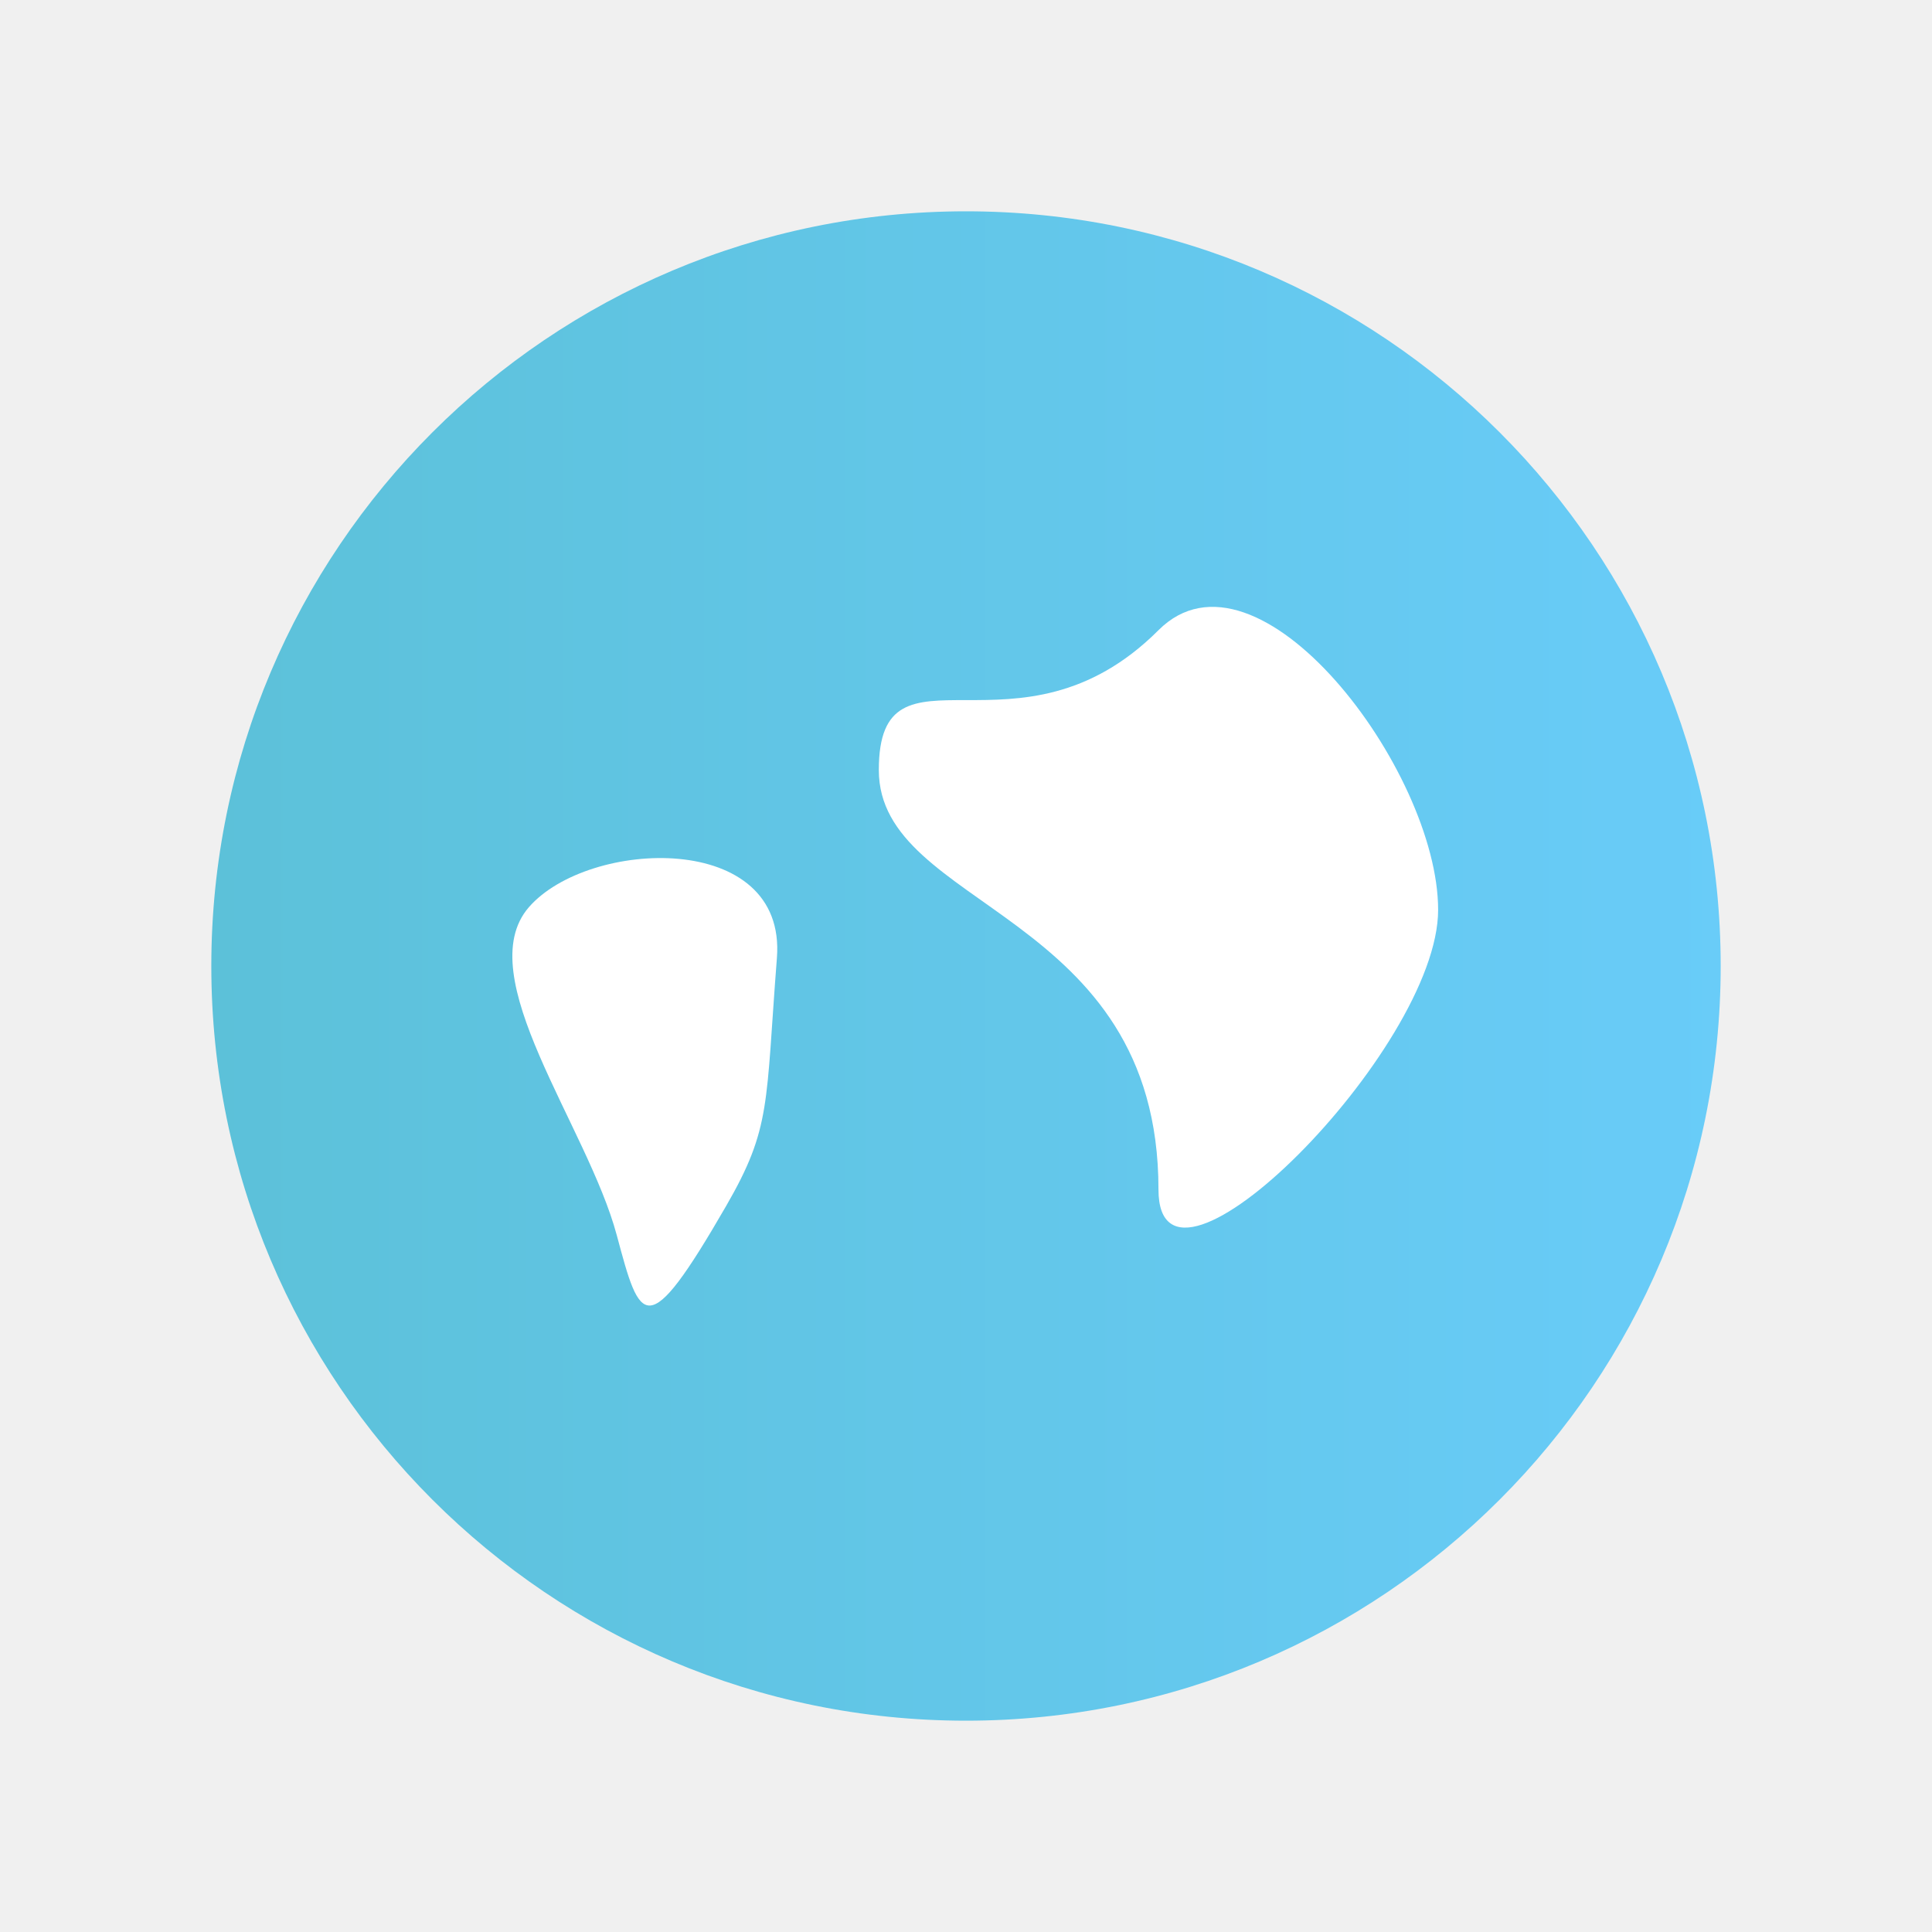
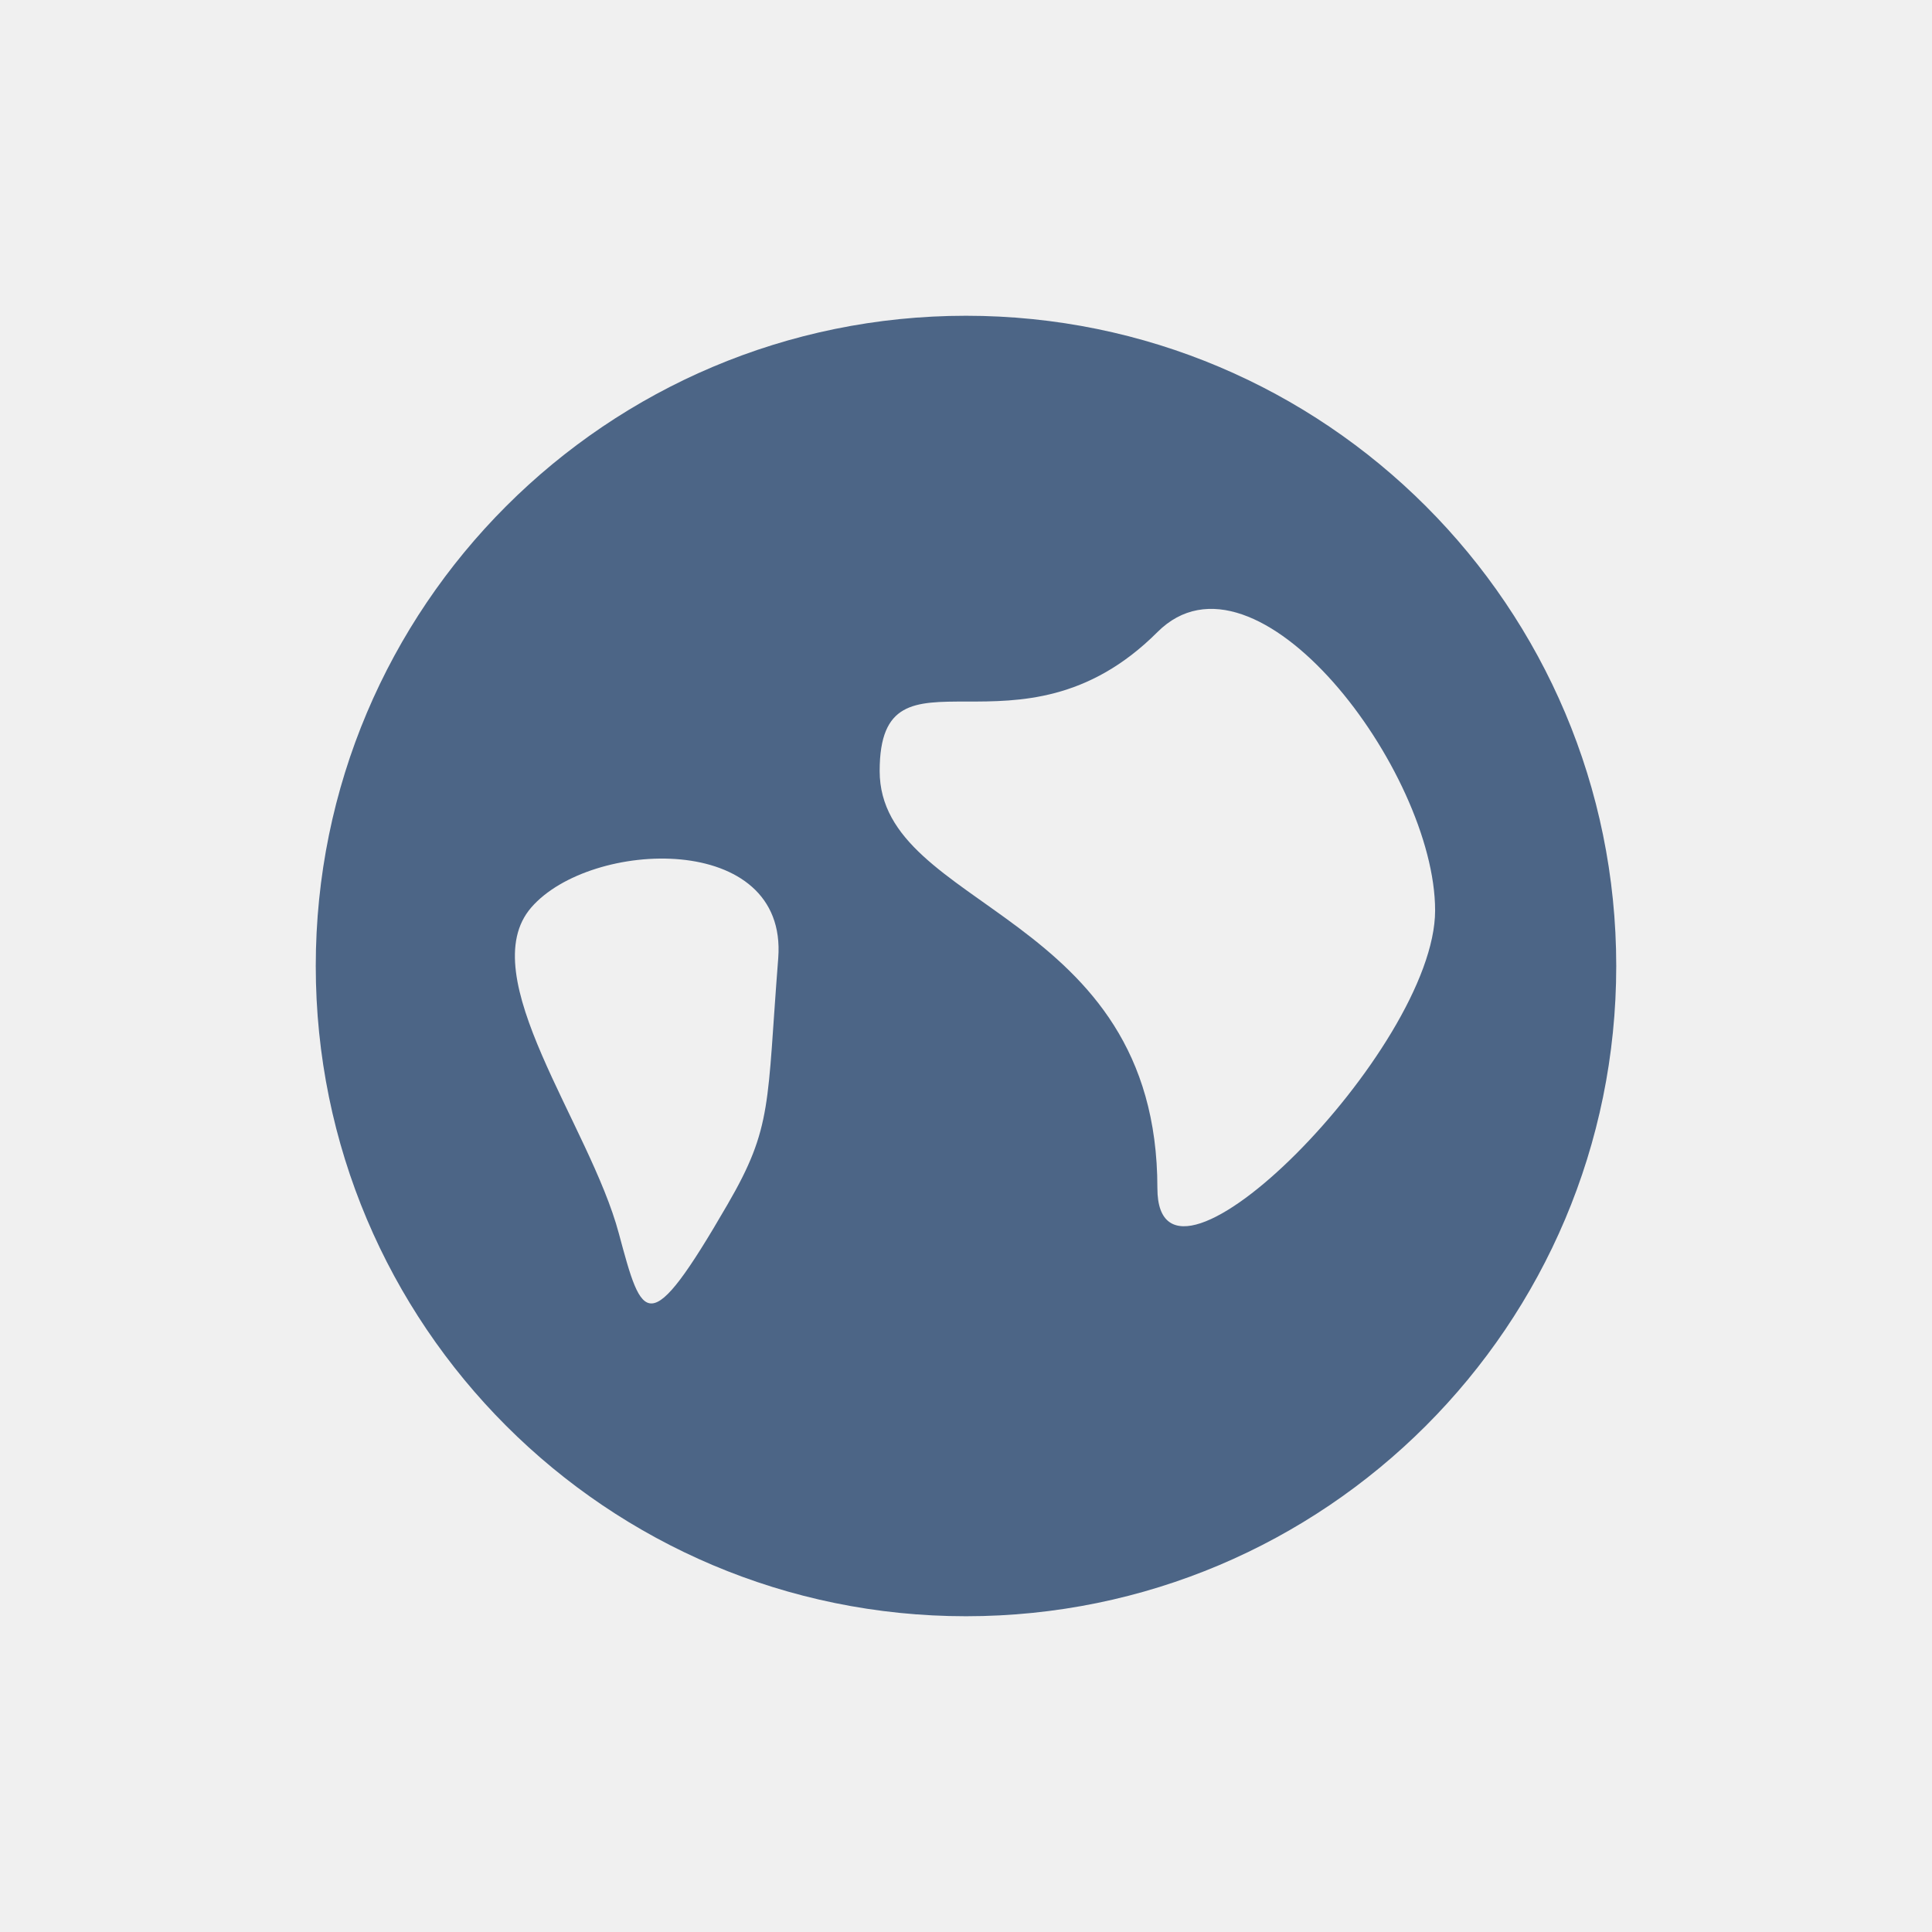
- <svg xmlns="http://www.w3.org/2000/svg" xmlns:xlink="http://www.w3.org/1999/xlink" version="1.1" id="Layer_1" x="0px" y="0px" width="32px" height="32px" viewBox="0 0 32 32" enable-background="new 0 0 32 32" xml:space="preserve">
-   <switch>
+ <svg xmlns="http://www.w3.org/2000/svg" xmlns:xlink="http://www.w3.org/1999/xlink" version="1.1" id="Layer_1" x="0px" y="0px" viewBox="0 0 320 320" style="enable-background:new 0 0 320 320;" xml:space="preserve">
+   <style type="text/css">
+ 	.st0{clip-path:url(#SVGID_00000134937598191202628870000004866693055307448465_);fill:#4C6586;}
+ </style>
+   <g>
    <g>
-       <rect x="0" fill="none" width="32" height="32" />
-       <g>
-         <g>
-           <defs>
-             <path id="SVGID_1_" d="M3.5,16c0,6.904,5.597,12.5,12.5,12.5c6.904,0,12.5-5.596,12.5-12.5c0-6.903-5.596-12.5-12.5-12.5       C9.097,3.5,3.5,9.097,3.5,16" />
-           </defs>
-           <clipPath id="SVGID_2_">
-             <use xlink:href="#SVGID_1_" overflow="visible" />
-           </clipPath>
-           <linearGradient id="SVGID_3_" gradientUnits="userSpaceOnUse" x1="-396.35" y1="-293.17" x2="-395.35" y2="-293.17" gradientTransform="matrix(26.5098 0 0 26.5098 10509.911 7787.88)">
-             <stop offset="0" style="stop-color:#5CC1D9" />
-             <stop offset="0.02" style="stop-color:#5CC1D9" />
-             <stop offset="1" style="stop-color:#69CCF9" />
-           </linearGradient>
-           <rect x="3.5" y="3.5" clip-path="url(#SVGID_2_)" fill="url(#SVGID_3_)" width="25" height="25" />
-         </g>
-       </g>
-       <path fill="#FFFFFF" d="M19.188,10.438c-2.316,2.316-4.632,0-4.632,2.316s4.632,2.316,4.632,6.948    c0,2.316,4.632-2.316,4.632-4.632S20.826,8.8,19.188,10.438" />
-       <path fill="#FFFFFF" d="M12.868,15.867c0.165-2.12-3.122-1.975-4.108-0.841c-0.986,1.135,0.971,3.623,1.456,5.434    c0.389,1.452,0.485,1.812,1.811-0.485C12.779,18.673,12.679,18.297,12.868,15.867" />
+       <defs>
+         <rect id="SVGID_1_" width="320" height="320" />
+       </defs>
+       <clipPath id="SVGID_00000065066660880204367430000005691945439060862641_">
+         <use xlink:href="#SVGID_1_" style="overflow:visible;" />
+       </clipPath>
+       <path style="clip-path:url(#SVGID_00000065066660880204367430000005691945439060862641_);fill:#4C6586;" d="M237.7,150.8    c0,23-46,69.1-46,46c0-46-46-46-46-69.1c0-23,23,0,46-23C208,88.4,237.7,127.7,237.7,150.8 M128.9,158.7    c-1.9,24.2-0.9,27.9-8.4,40.8c-13.2,22.8-14.1,19.3-18,4.8c-4.8-18-24.3-42.7-14.5-54C97.8,139,130.5,137.6,128.9,158.7     M267.7,160c0-59.5-48.2-107.7-107.7-107.7S52.3,100.5,52.3,160S100.5,267.7,160,267.7S267.7,219.5,267.7,160" />
    </g>
-   </switch>
+   </g>
</svg>
